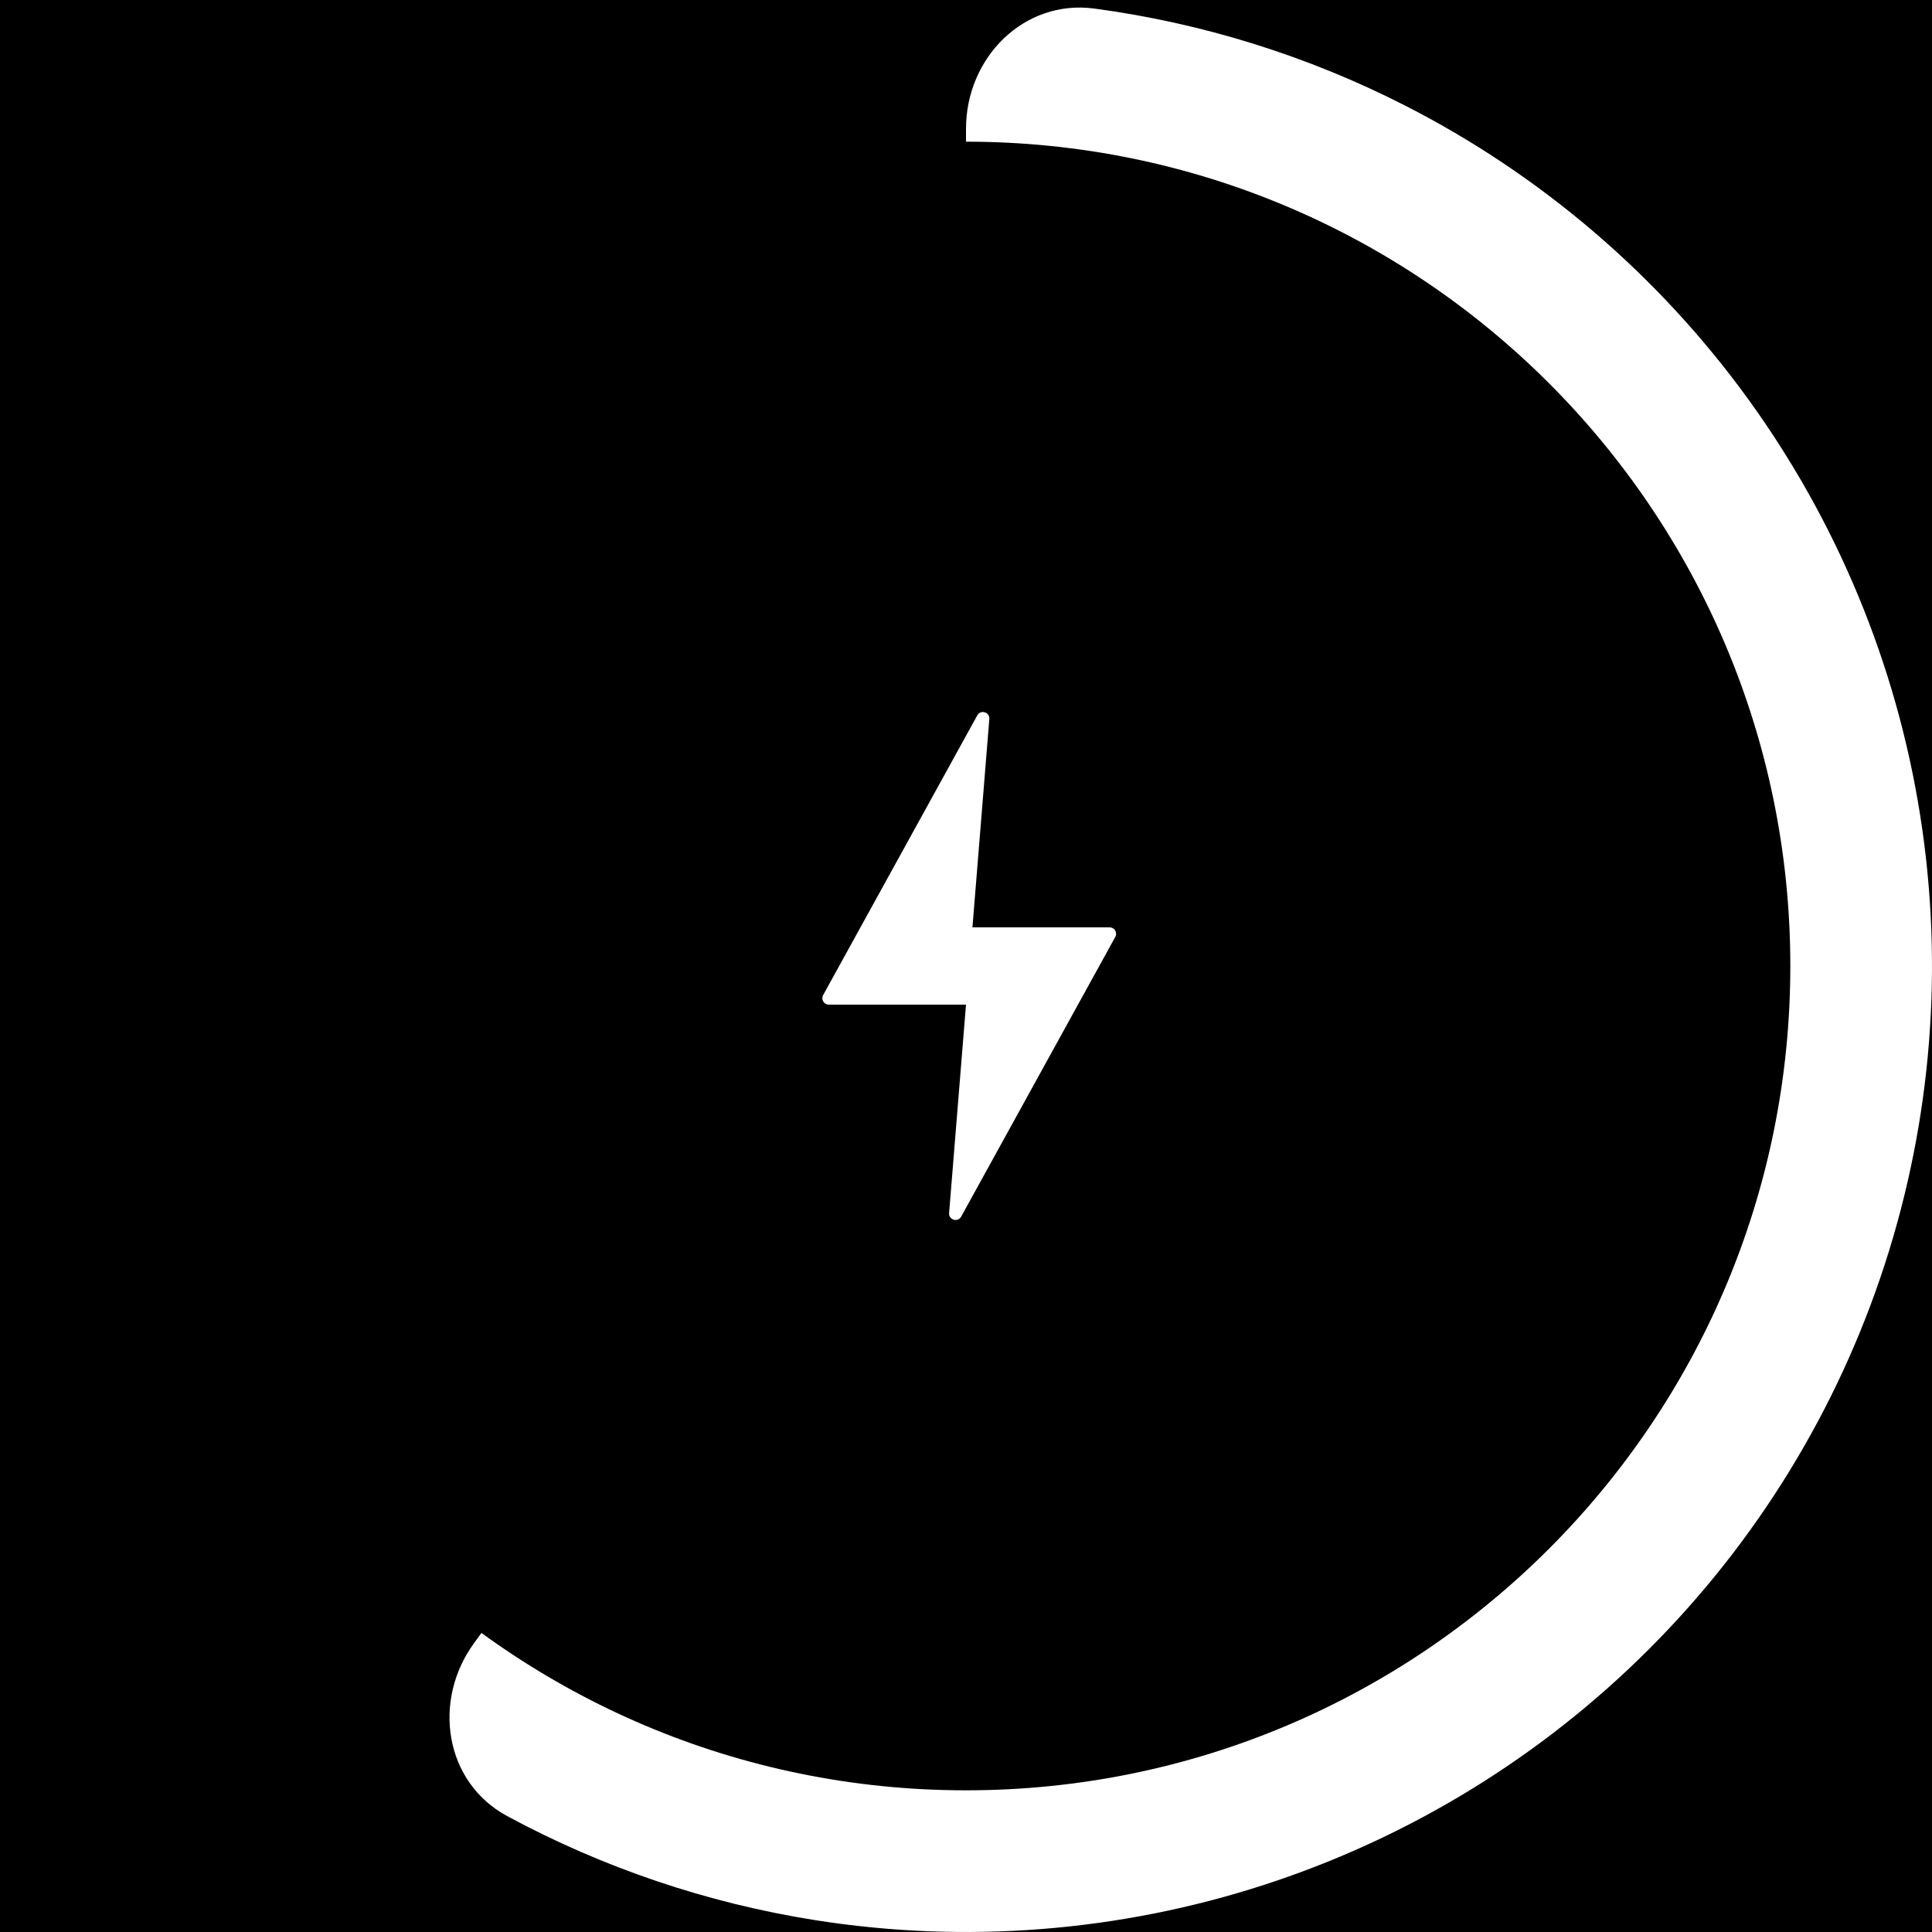
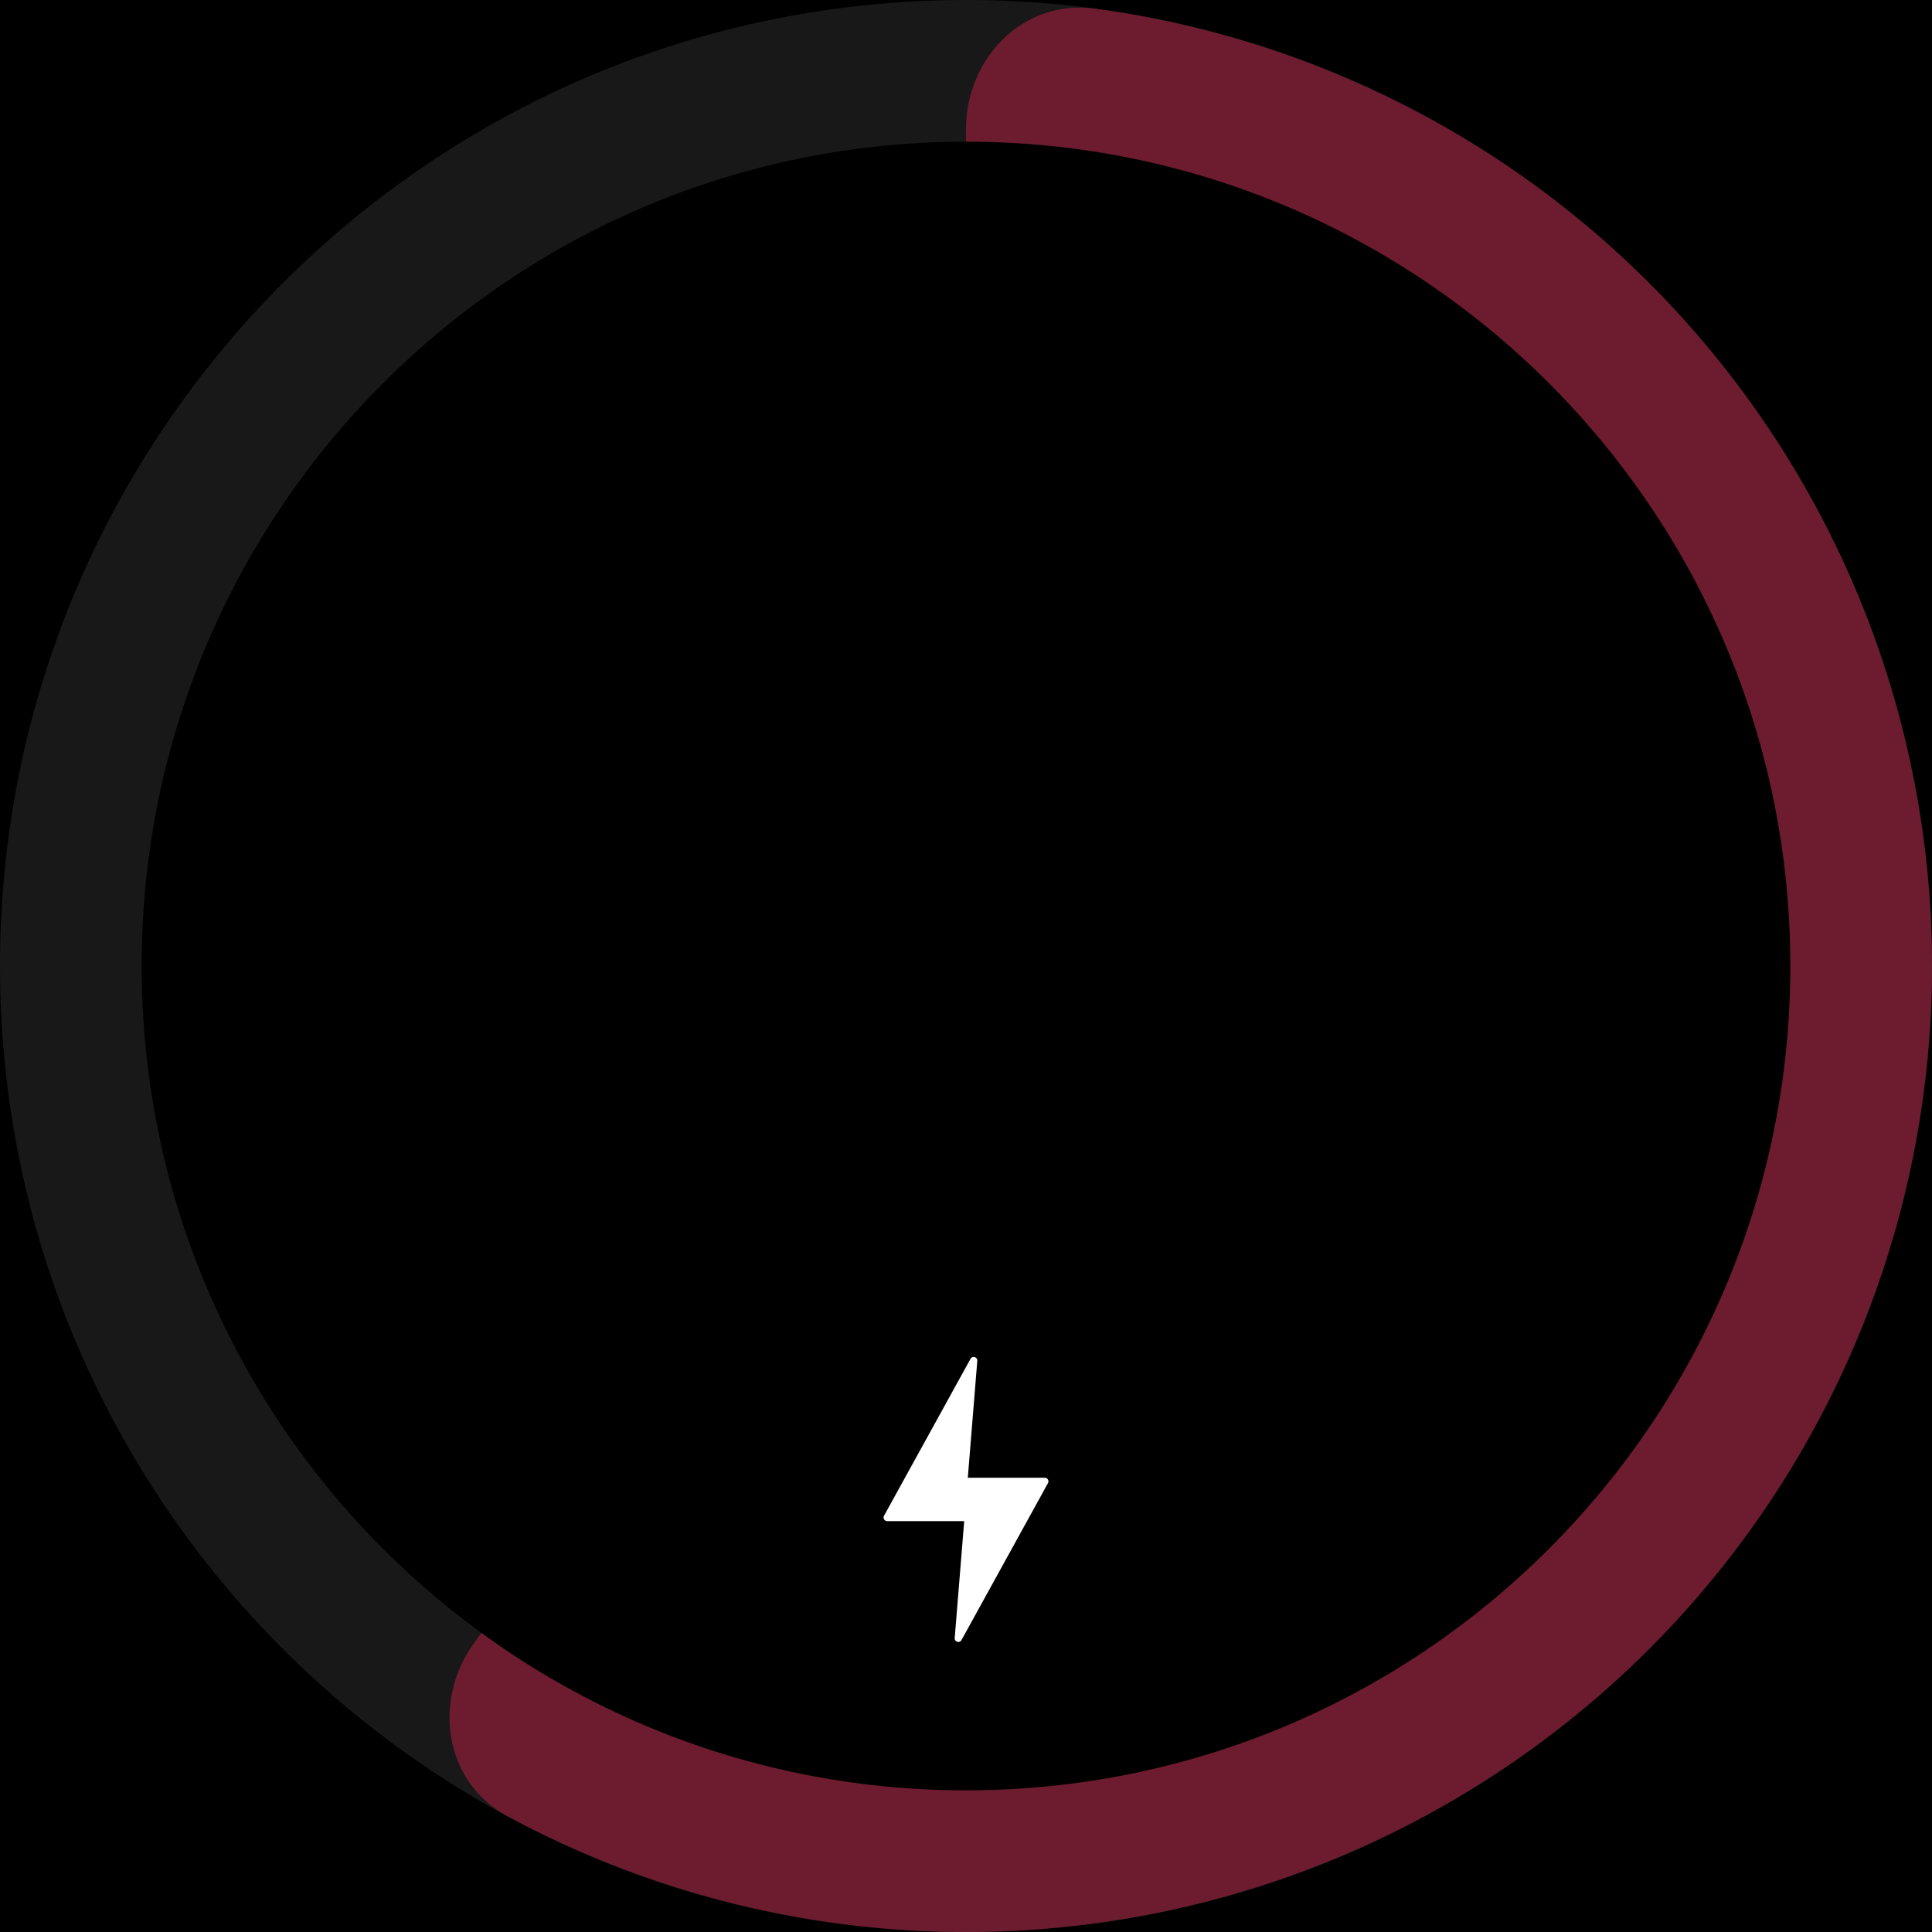
<svg xmlns="http://www.w3.org/2000/svg" width="300" height="300" viewBox="0 0 300 300" fill="none">
  <rect width="300" height="300" fill="black" />
-   <path d="M150 20C150 8.954 158.993 -0.137 169.941 1.331C186.679 3.576 202.966 8.639 218.099 16.349C239.19 27.096 257.439 42.681 271.353 61.832C285.266 80.983 294.45 103.155 298.153 126.535C301.856 149.915 299.973 173.84 292.658 196.353C285.344 218.866 272.804 239.328 256.066 256.066C239.328 272.804 218.866 285.344 196.353 292.658C173.84 299.973 149.915 301.856 126.535 298.153C109.761 295.496 93.608 290.018 78.747 281.997C69.028 276.75 67.096 264.108 73.588 255.172L146.18 155.257C148.663 151.84 150 147.725 150 143.502L150 20Z" fill="white" />
+   <circle cx="150" cy="150" r="150" fill="#181818" />
+   <path d="M150 20C150 8.954 158.993 -0.137 169.941 1.331C186.679 3.576 202.966 8.639 218.099 16.349C239.19 27.096 257.439 42.681 271.353 61.832C285.266 80.983 294.45 103.155 298.153 126.535C301.856 149.915 299.973 173.84 292.658 196.353C285.344 218.866 272.804 239.328 256.066 256.066C239.328 272.804 218.866 285.344 196.353 292.658C173.84 299.973 149.915 301.856 126.535 298.153C109.761 295.496 93.608 290.018 78.747 281.997C69.028 276.75 67.096 264.108 73.588 255.172L146.18 155.257C148.663 151.84 150 147.725 150 143.502L150 20Z" fill="#6c1c2e" />
  <circle cx="150" cy="150" r="128" fill="black" />
-   <path d="M173.183 145.483L149.249 188.918C148.729 189.862 147.29 189.429 147.377 188.355L150 156H128.693C127.932 156 127.45 155.184 127.817 154.517L151.751 111.082C152.271 110.138 153.71 110.571 153.623 111.645L151 144H172.307C173.068 144 173.55 144.816 173.183 145.483Z" fill="white" />
+   <path d="M162.73 230.297L149.298 254.672C149.006 255.202 148.199 254.959 148.247 254.357L149.72 236.199L137.762 236.199C137.336 236.199 137.064 235.742 137.27 235.367L150.703 210.992C150.995 210.462 151.802 210.705 151.753 211.307L150.281 229.465L162.238 229.465C162.665 229.465 162.935 229.922 162.73 230.297Z" fill="white" />
</svg>
